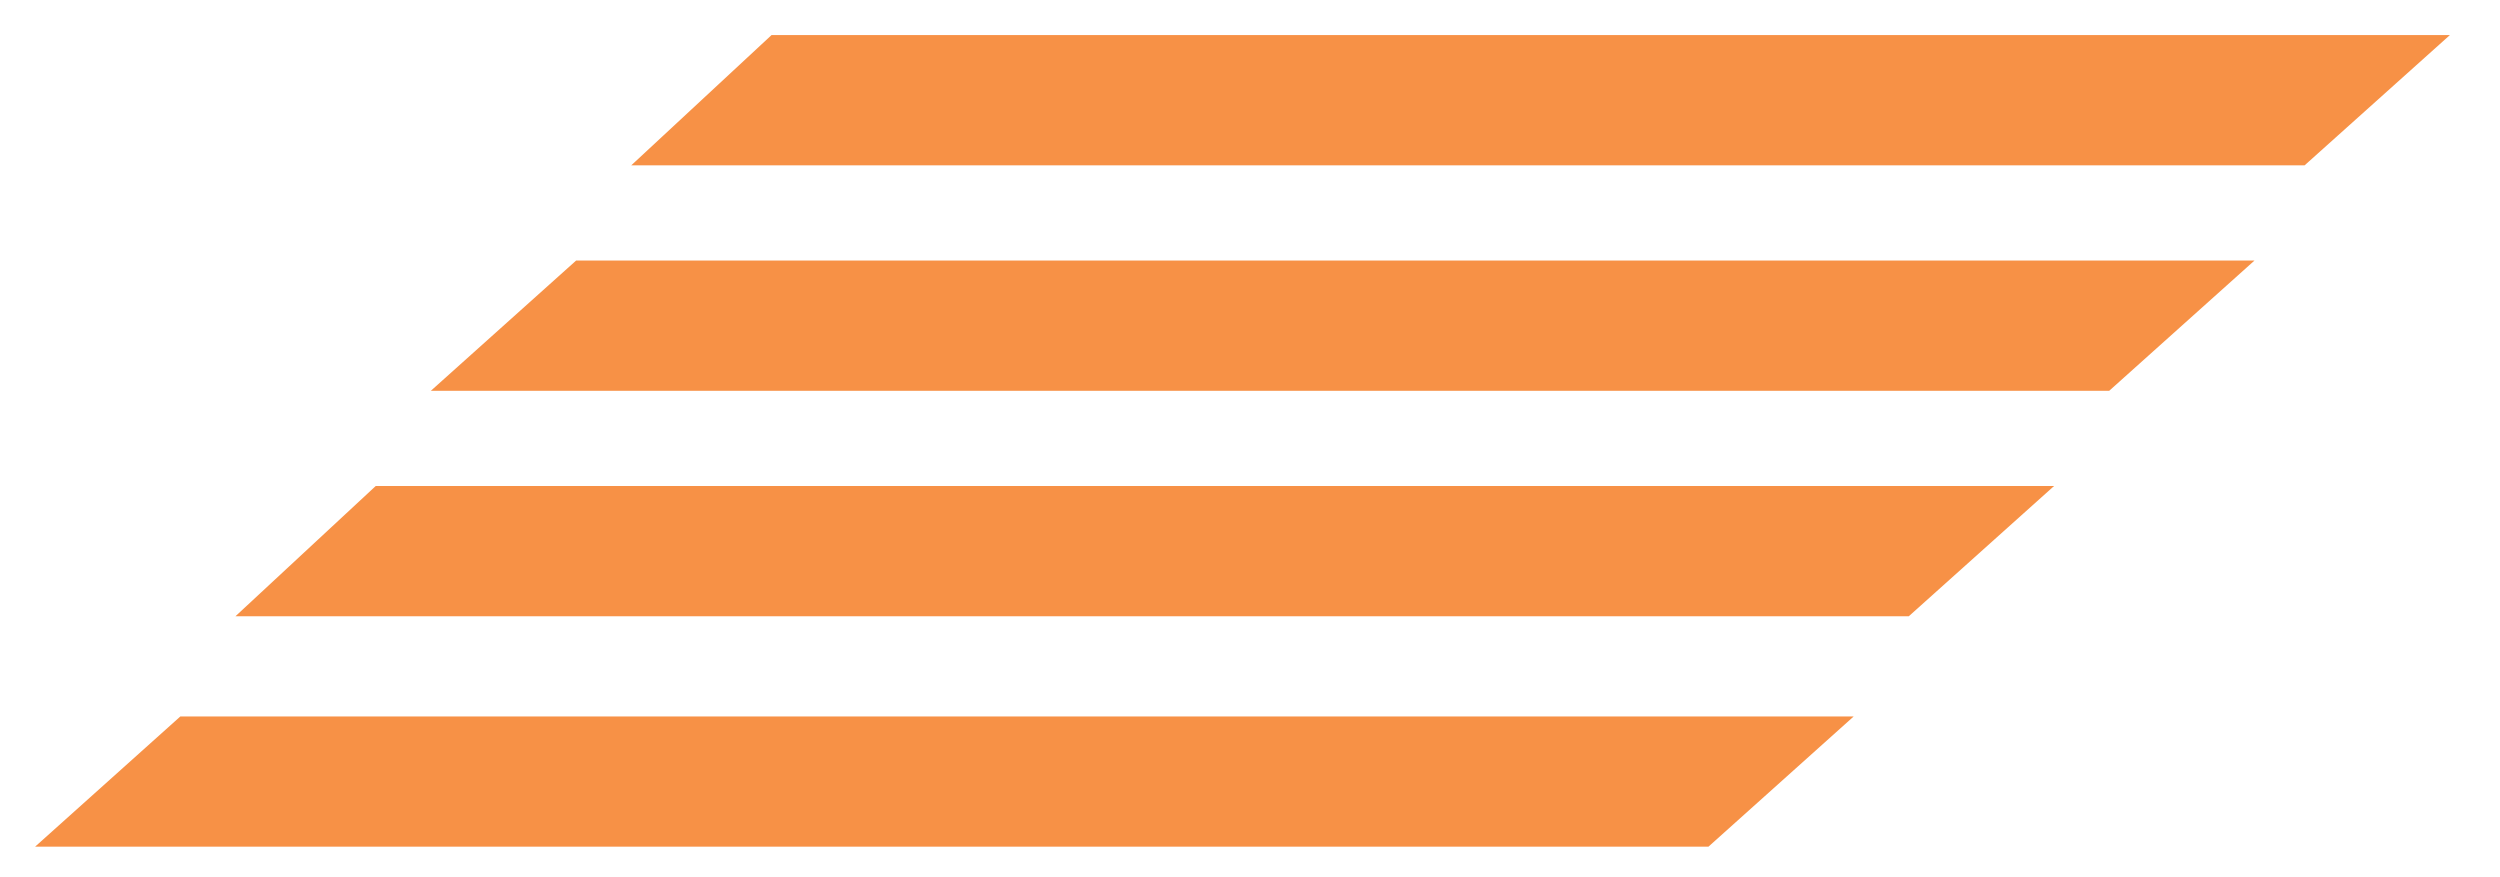
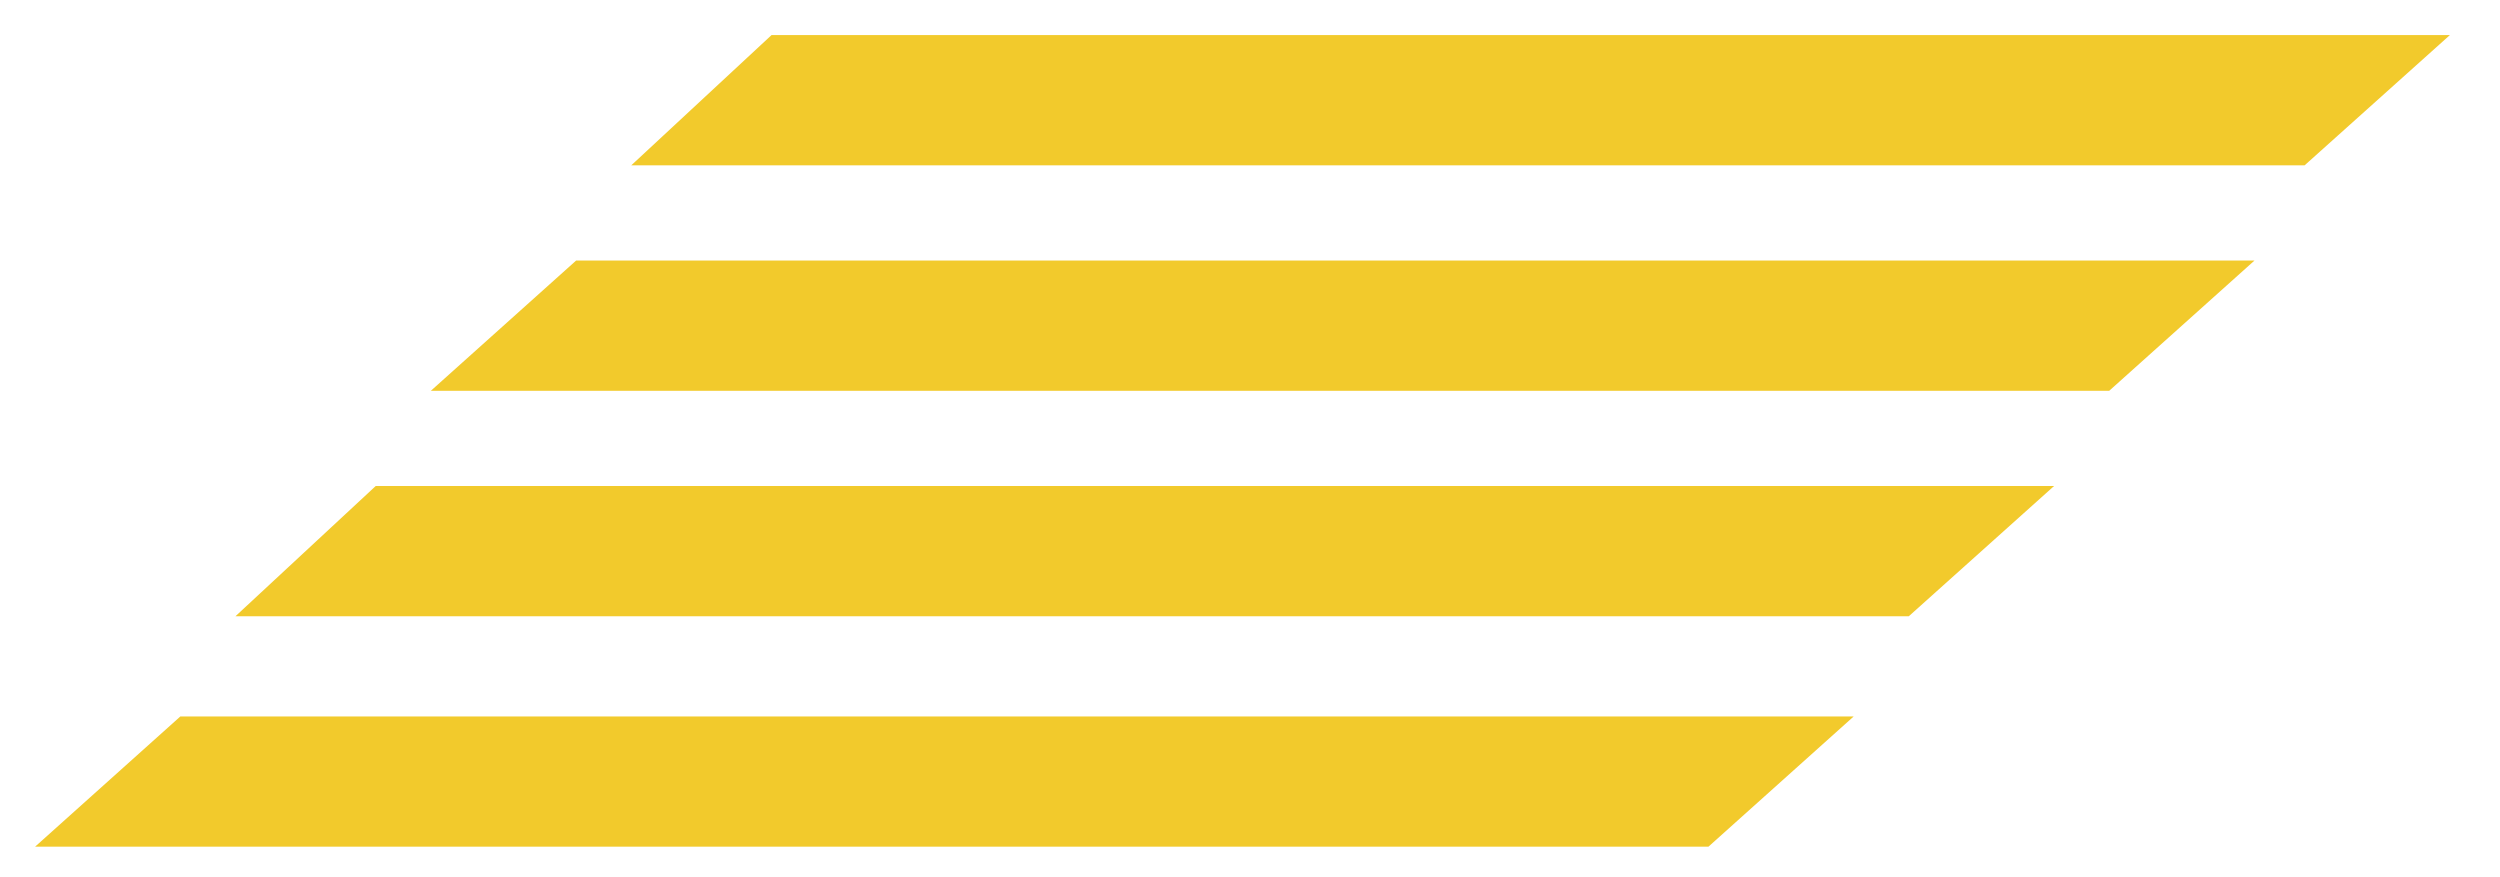
<svg xmlns="http://www.w3.org/2000/svg" version="1.1" id="Layer_1" x="0" y="0" viewBox="0 0 49.9 17.5" style="enable-background:new 0 0 49.9 17.5" xml:space="preserve">
-   <style>.st0{fill:#f79146}</style>
+   <style>.st0{fill:#F2CA2C}</style>
  <path class="st0" d="M15.4.7h33.5L46 3.3H12.6L15.4.7zM11.5 5.2H45l-2.9 2.6H8.6l2.9-2.6zM7.5 9.7H41l-2.9 2.6H4.7l2.8-2.6zM3.6 14.3H37l-2.9 2.6H.7l2.9-2.6z" />
</svg>
